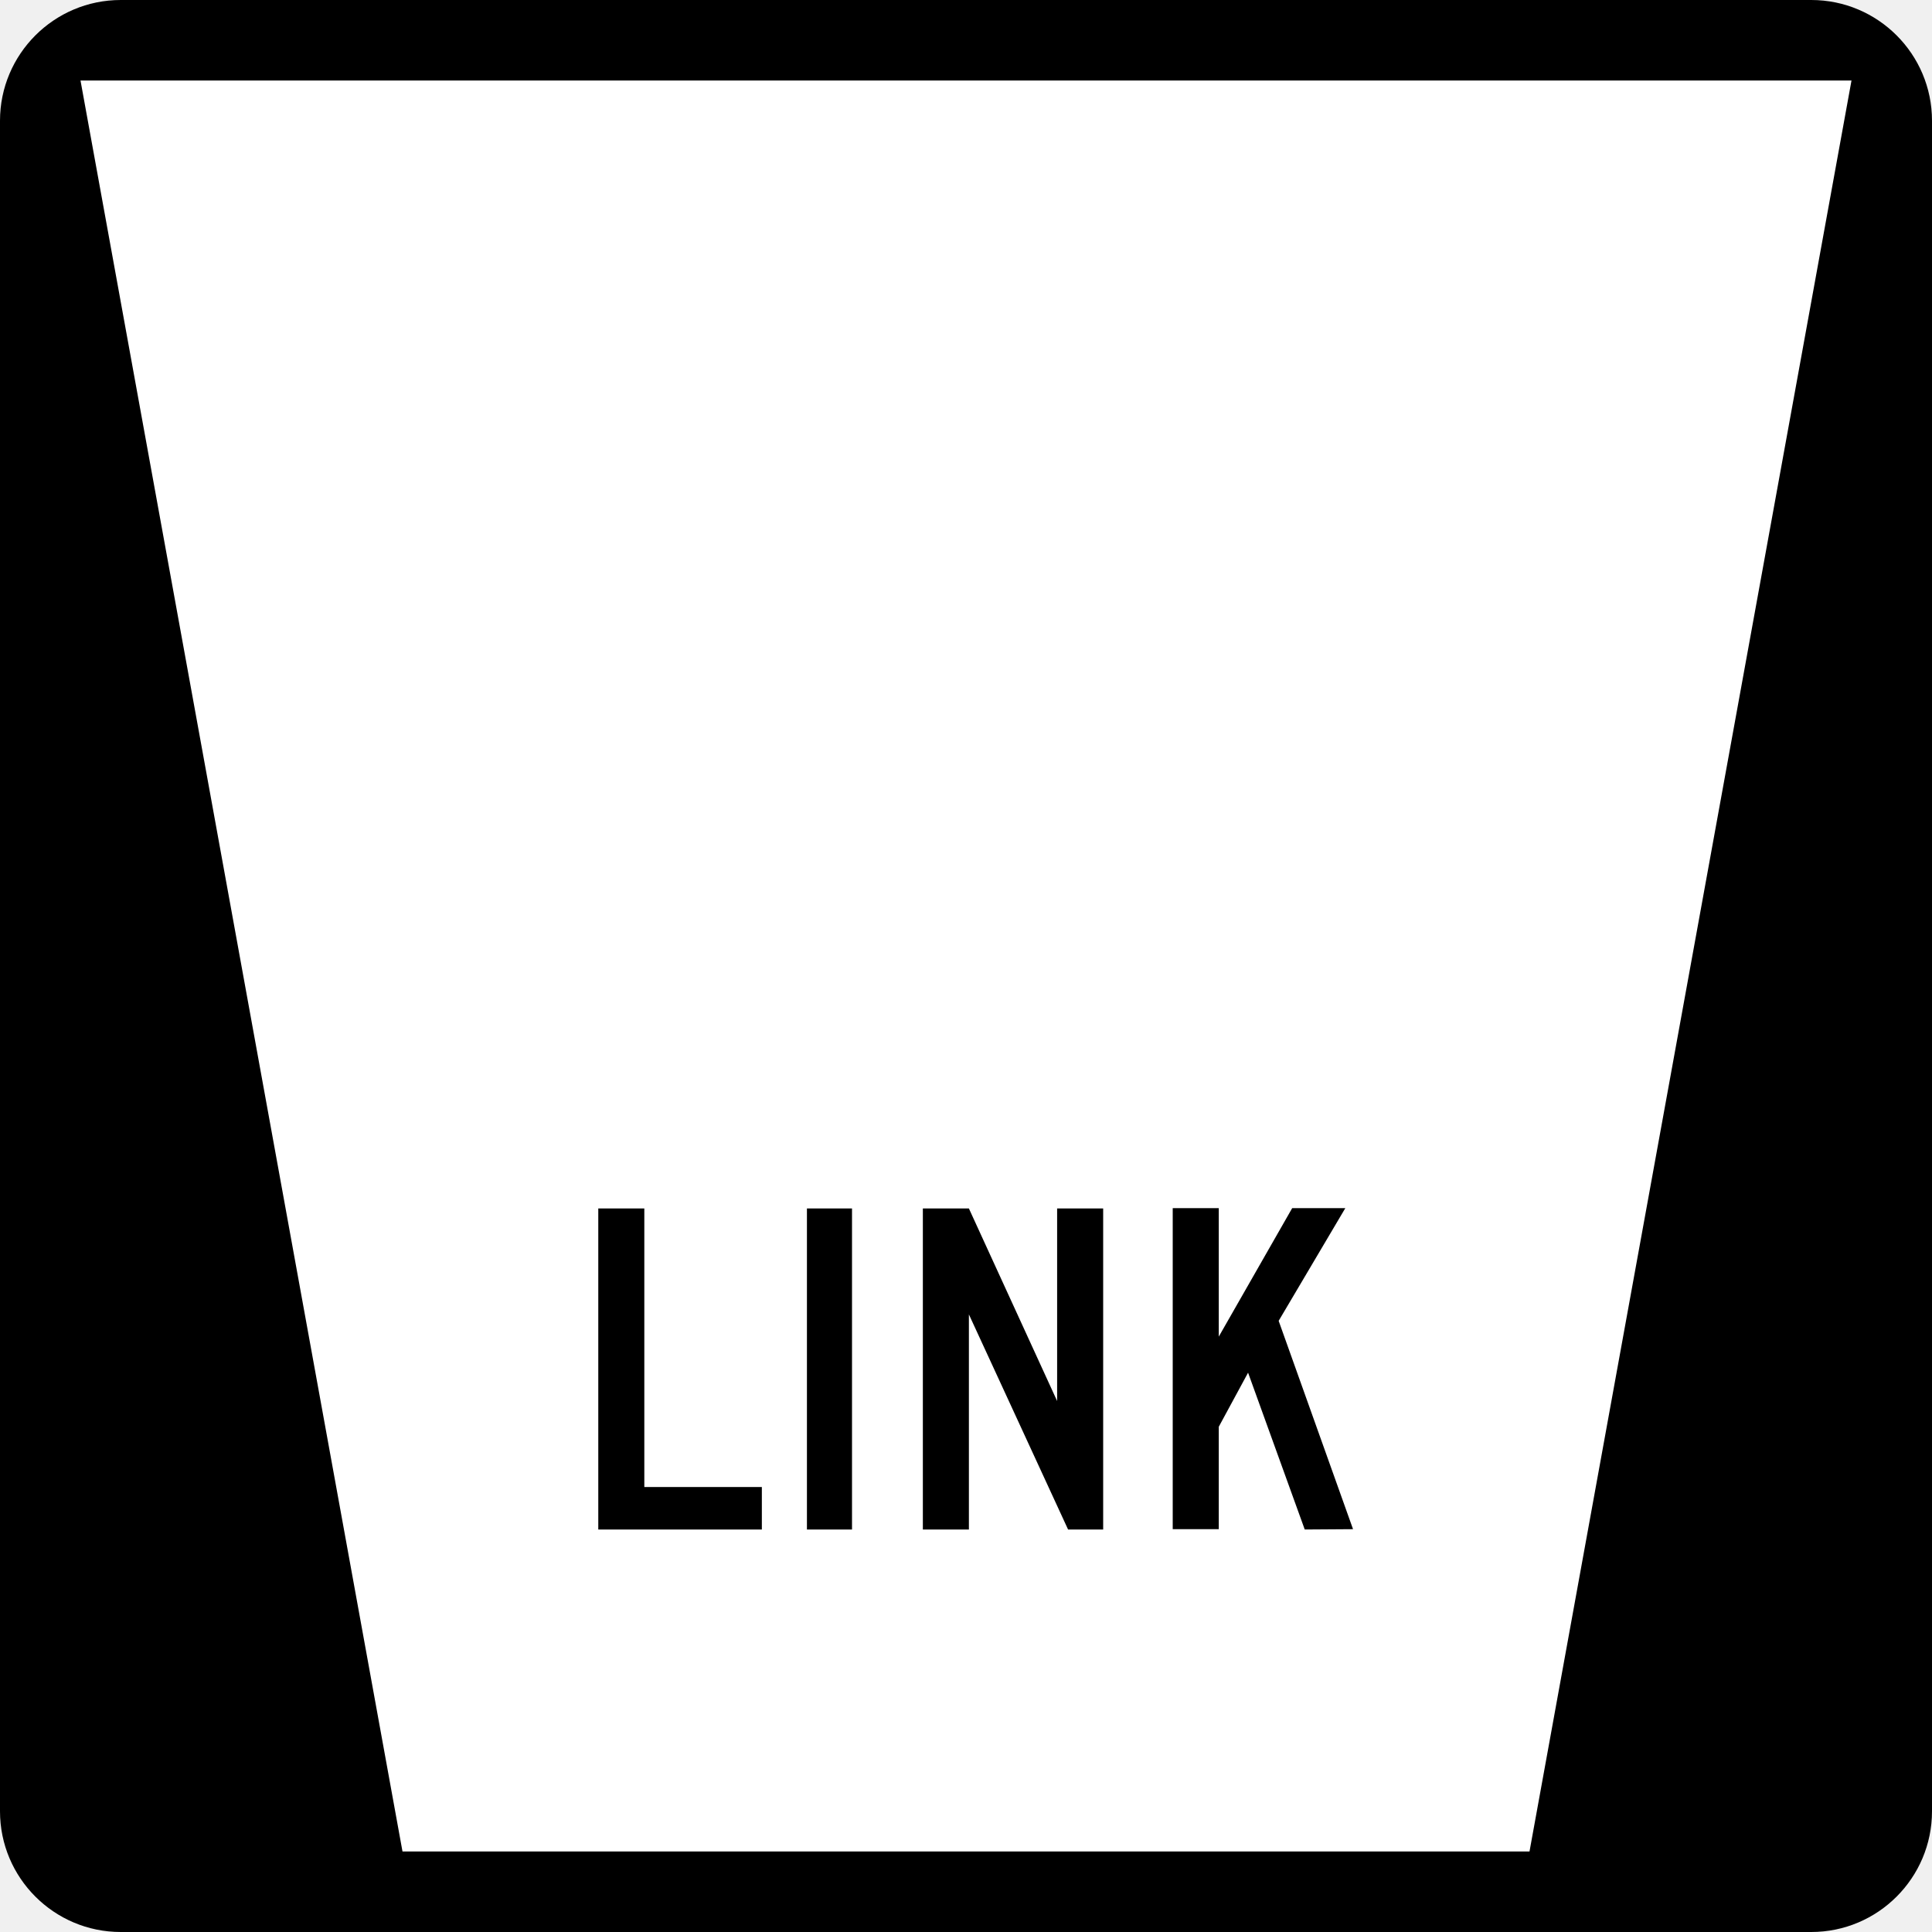
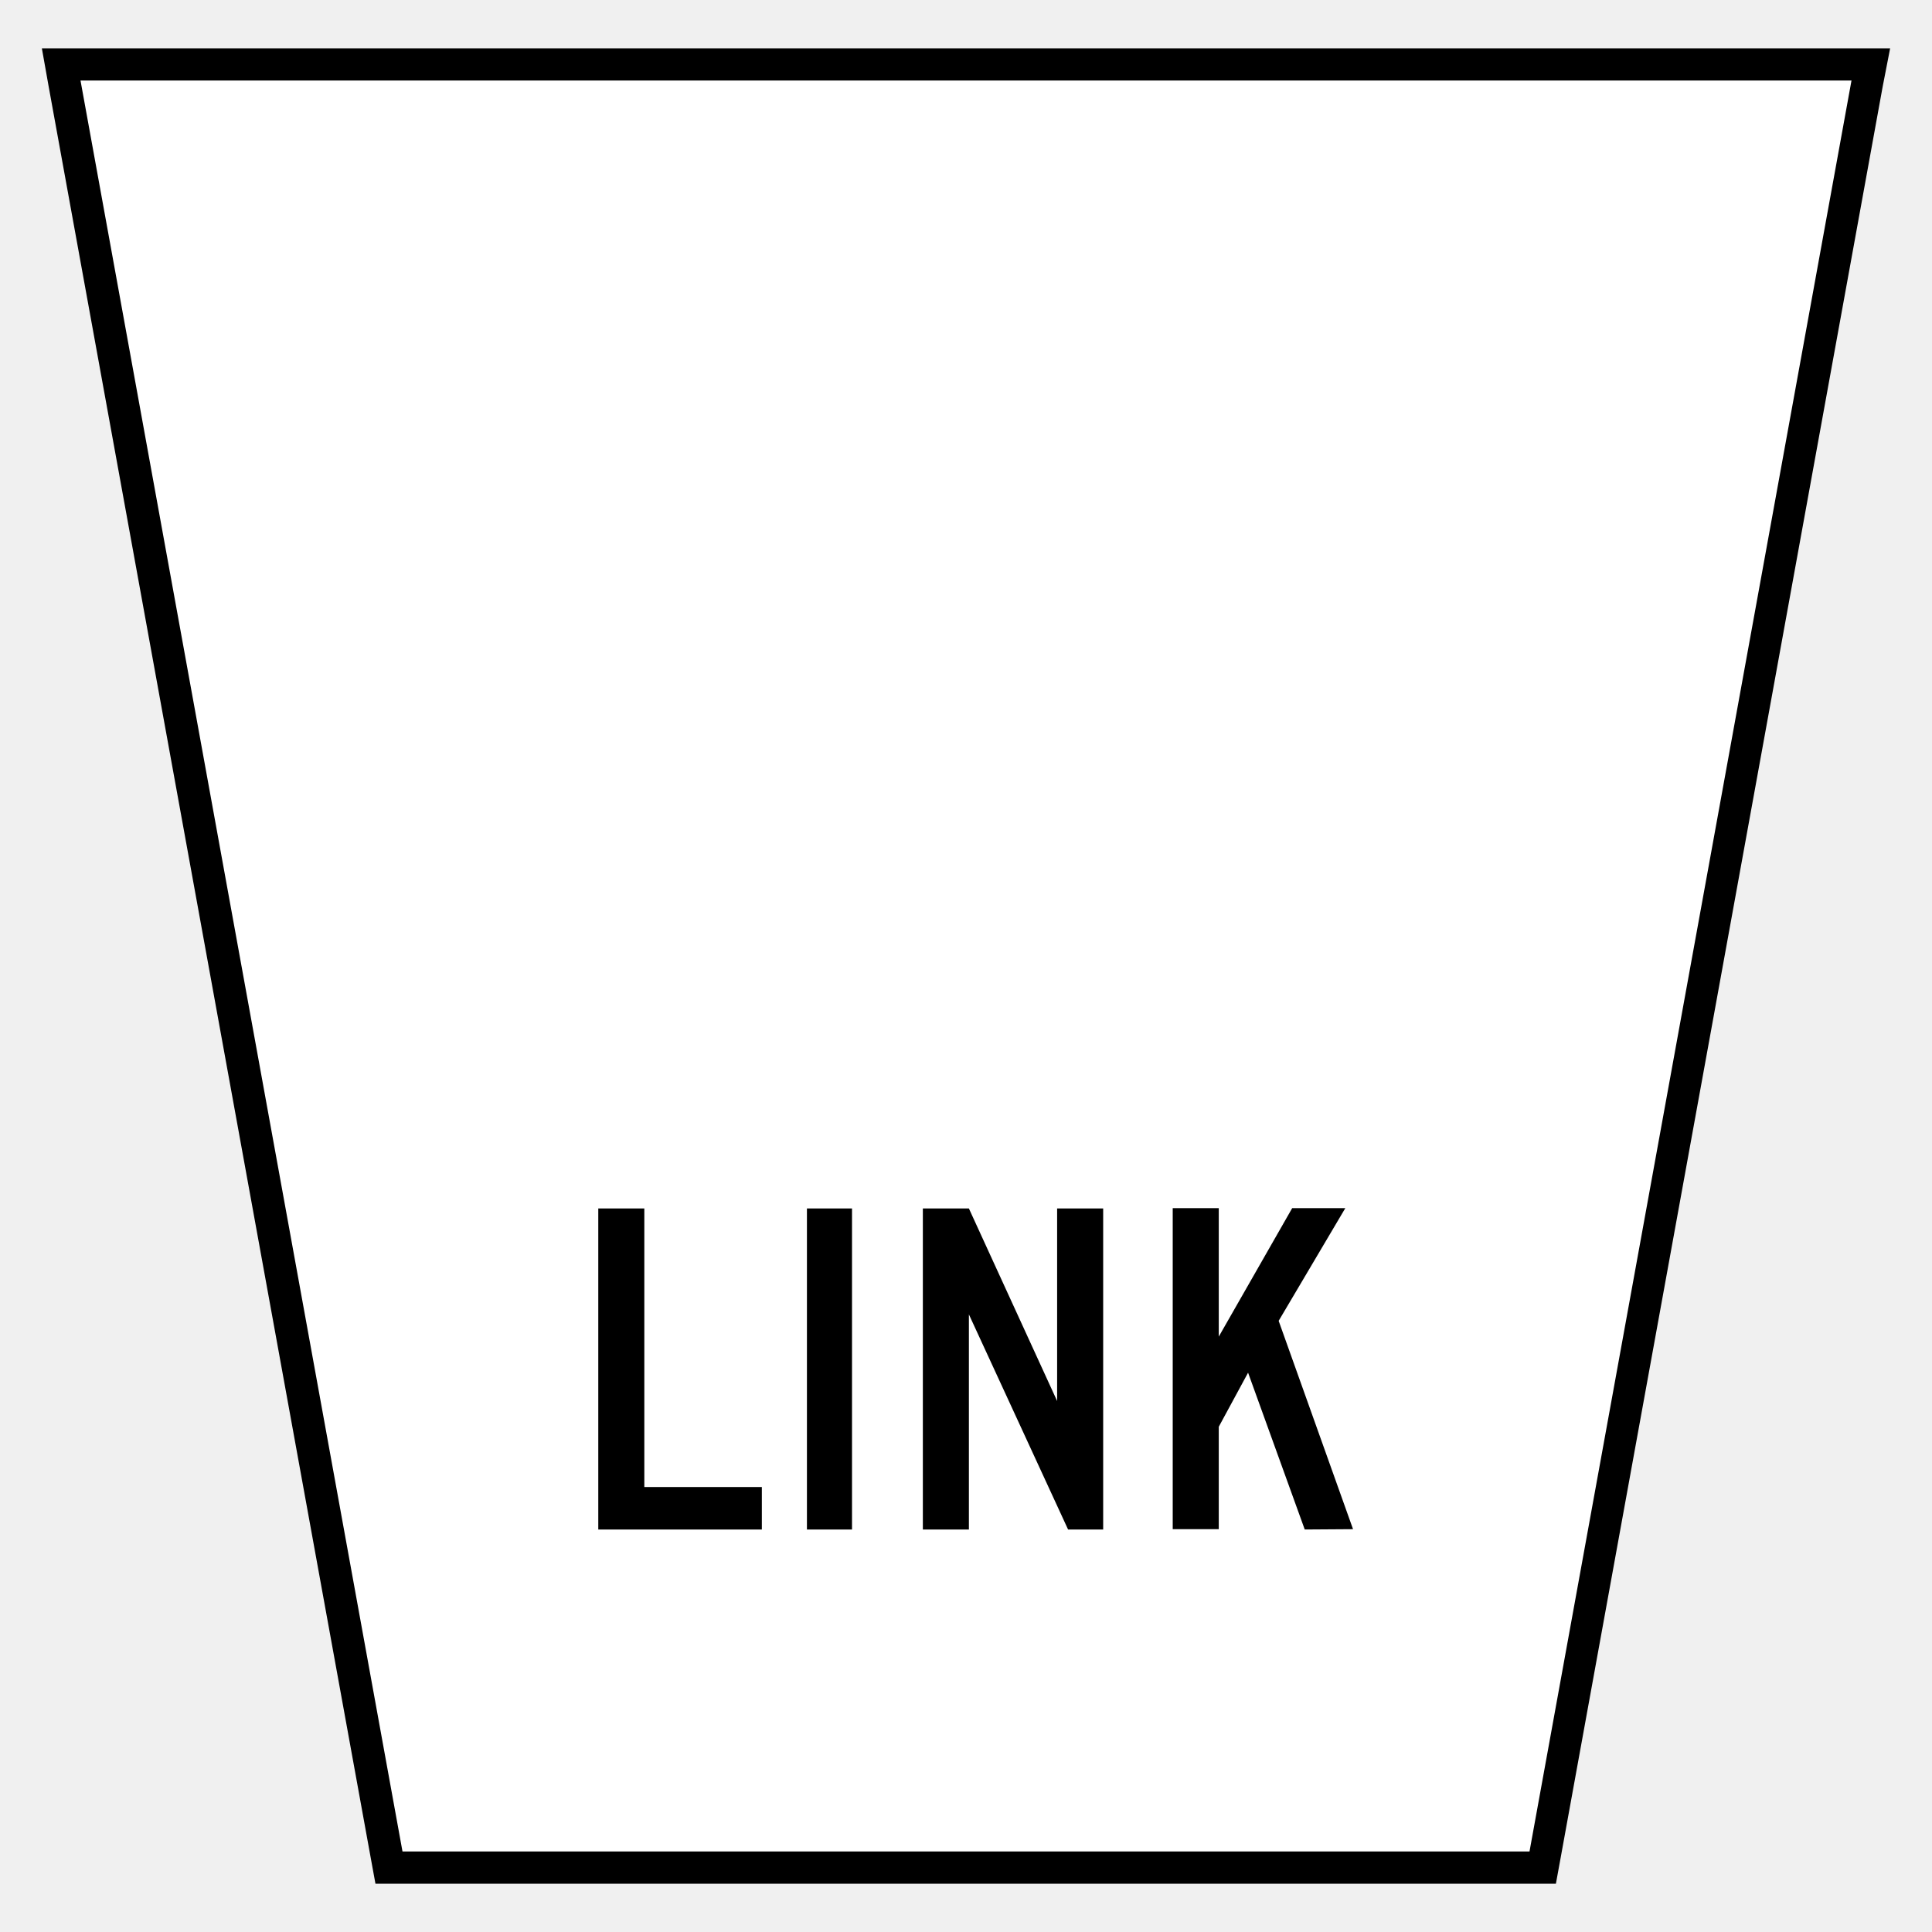
<svg xmlns="http://www.w3.org/2000/svg" version="1.1" id="Shield" x="0px" y="0px" viewBox="0 0 600 600" style="enable-background:new 0 0 600 600;" xml:space="preserve">
  <style type="text/css">
	.st0{fill:#FFFFFF;}
</style>
-   <path id="Back" d="M37.5,0h525C583.2,0,600,16.8,600,37.5v525c0,20.7-16.8,37.5-37.5,37.5h-525C16.8,600,0,583.2,0,562.5v-525  C0,16.8,16.8,0,37.5,0z" />
  <g id="Background">
    <polygon class="st0" points="120.8,580 19,20 581,20 479.2,580  " />
    <path d="M575,25L475,575H125L25,25H575 M587,15h-12H25H13l2.1,11.8l100,550l1.5,8.2h8.3h350h8.3l1.5-8.2l100-550L587,15L587,15z" />
  </g>
  <path id="LINK" d="M185.8,475v-99.7h14.3v86.5h36.5V475H185.8 M250.6,475v-99.7h14V475H250.6 M331.7,475l-30.8-66.8V475h-14.3v-99.7  h14.3l27.4,59.8v-59.8h14.3V475H331.7 M405.2,475l-17.6-48.7l-9.1,16.8v31.8h-14.3v-99.7h14.3v39.9l22.8-39.9h16.5l-20.7,35  l23.1,64.7L405.2,475" />
</svg>
